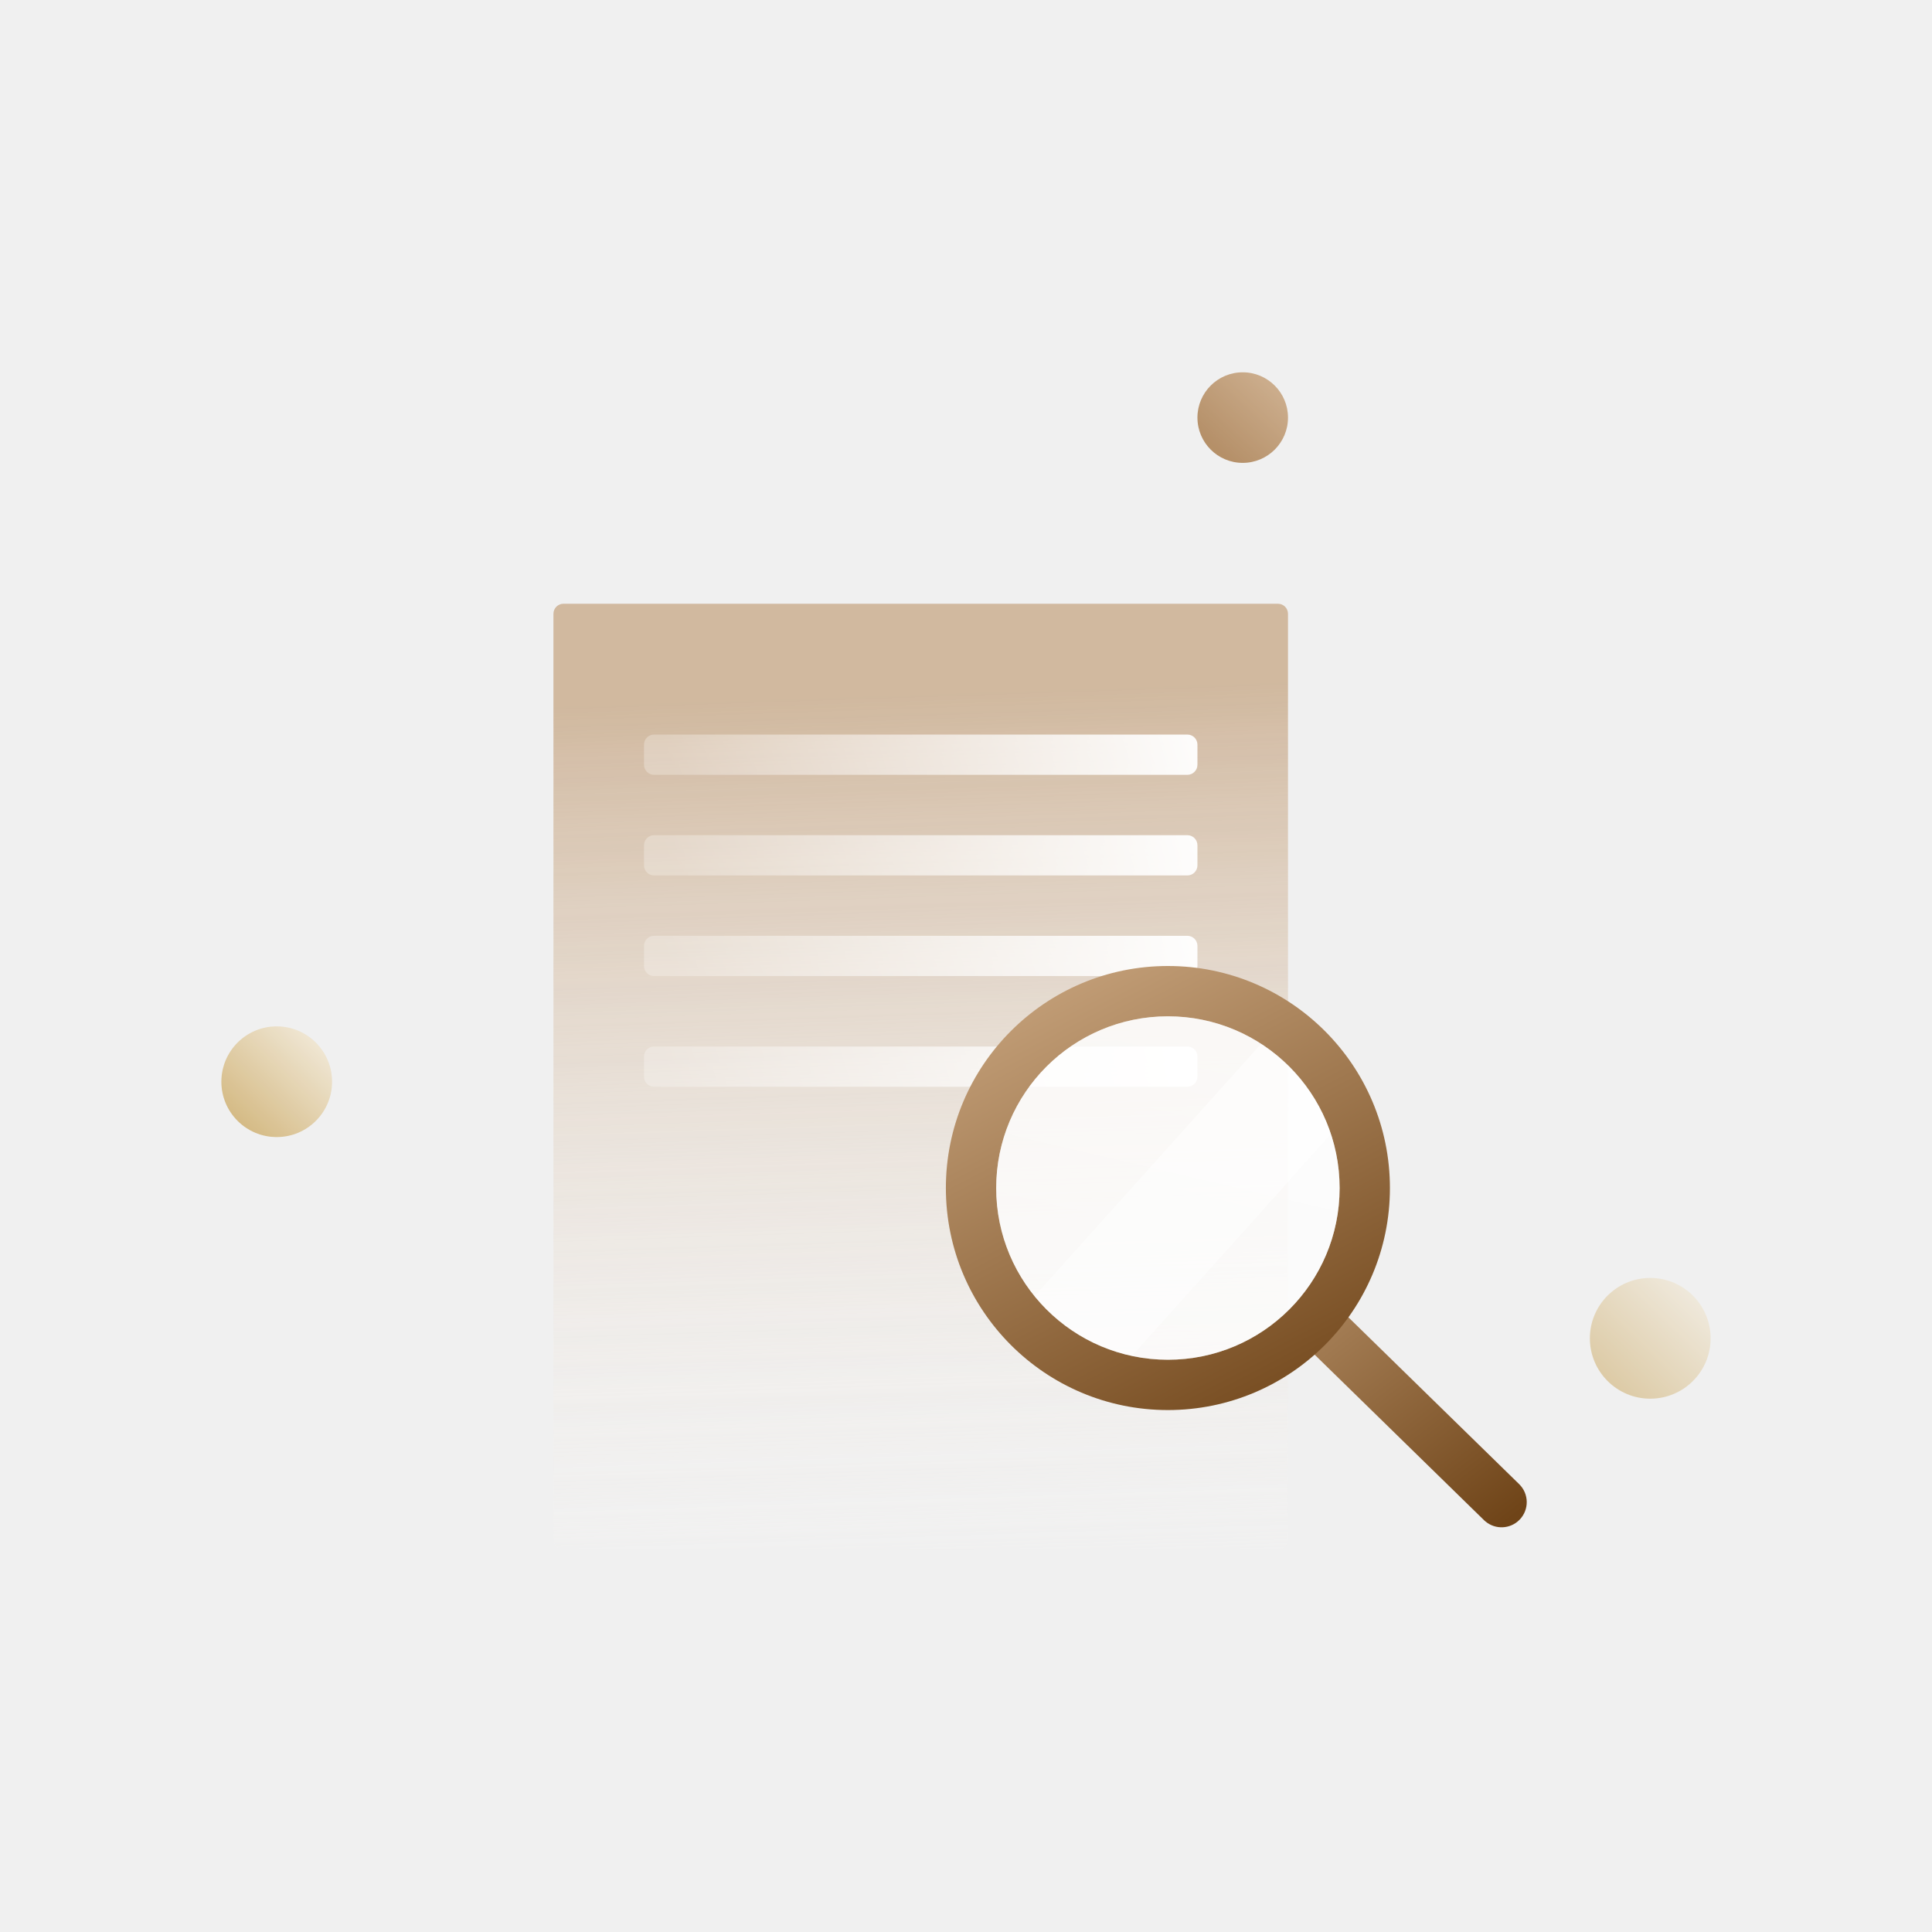
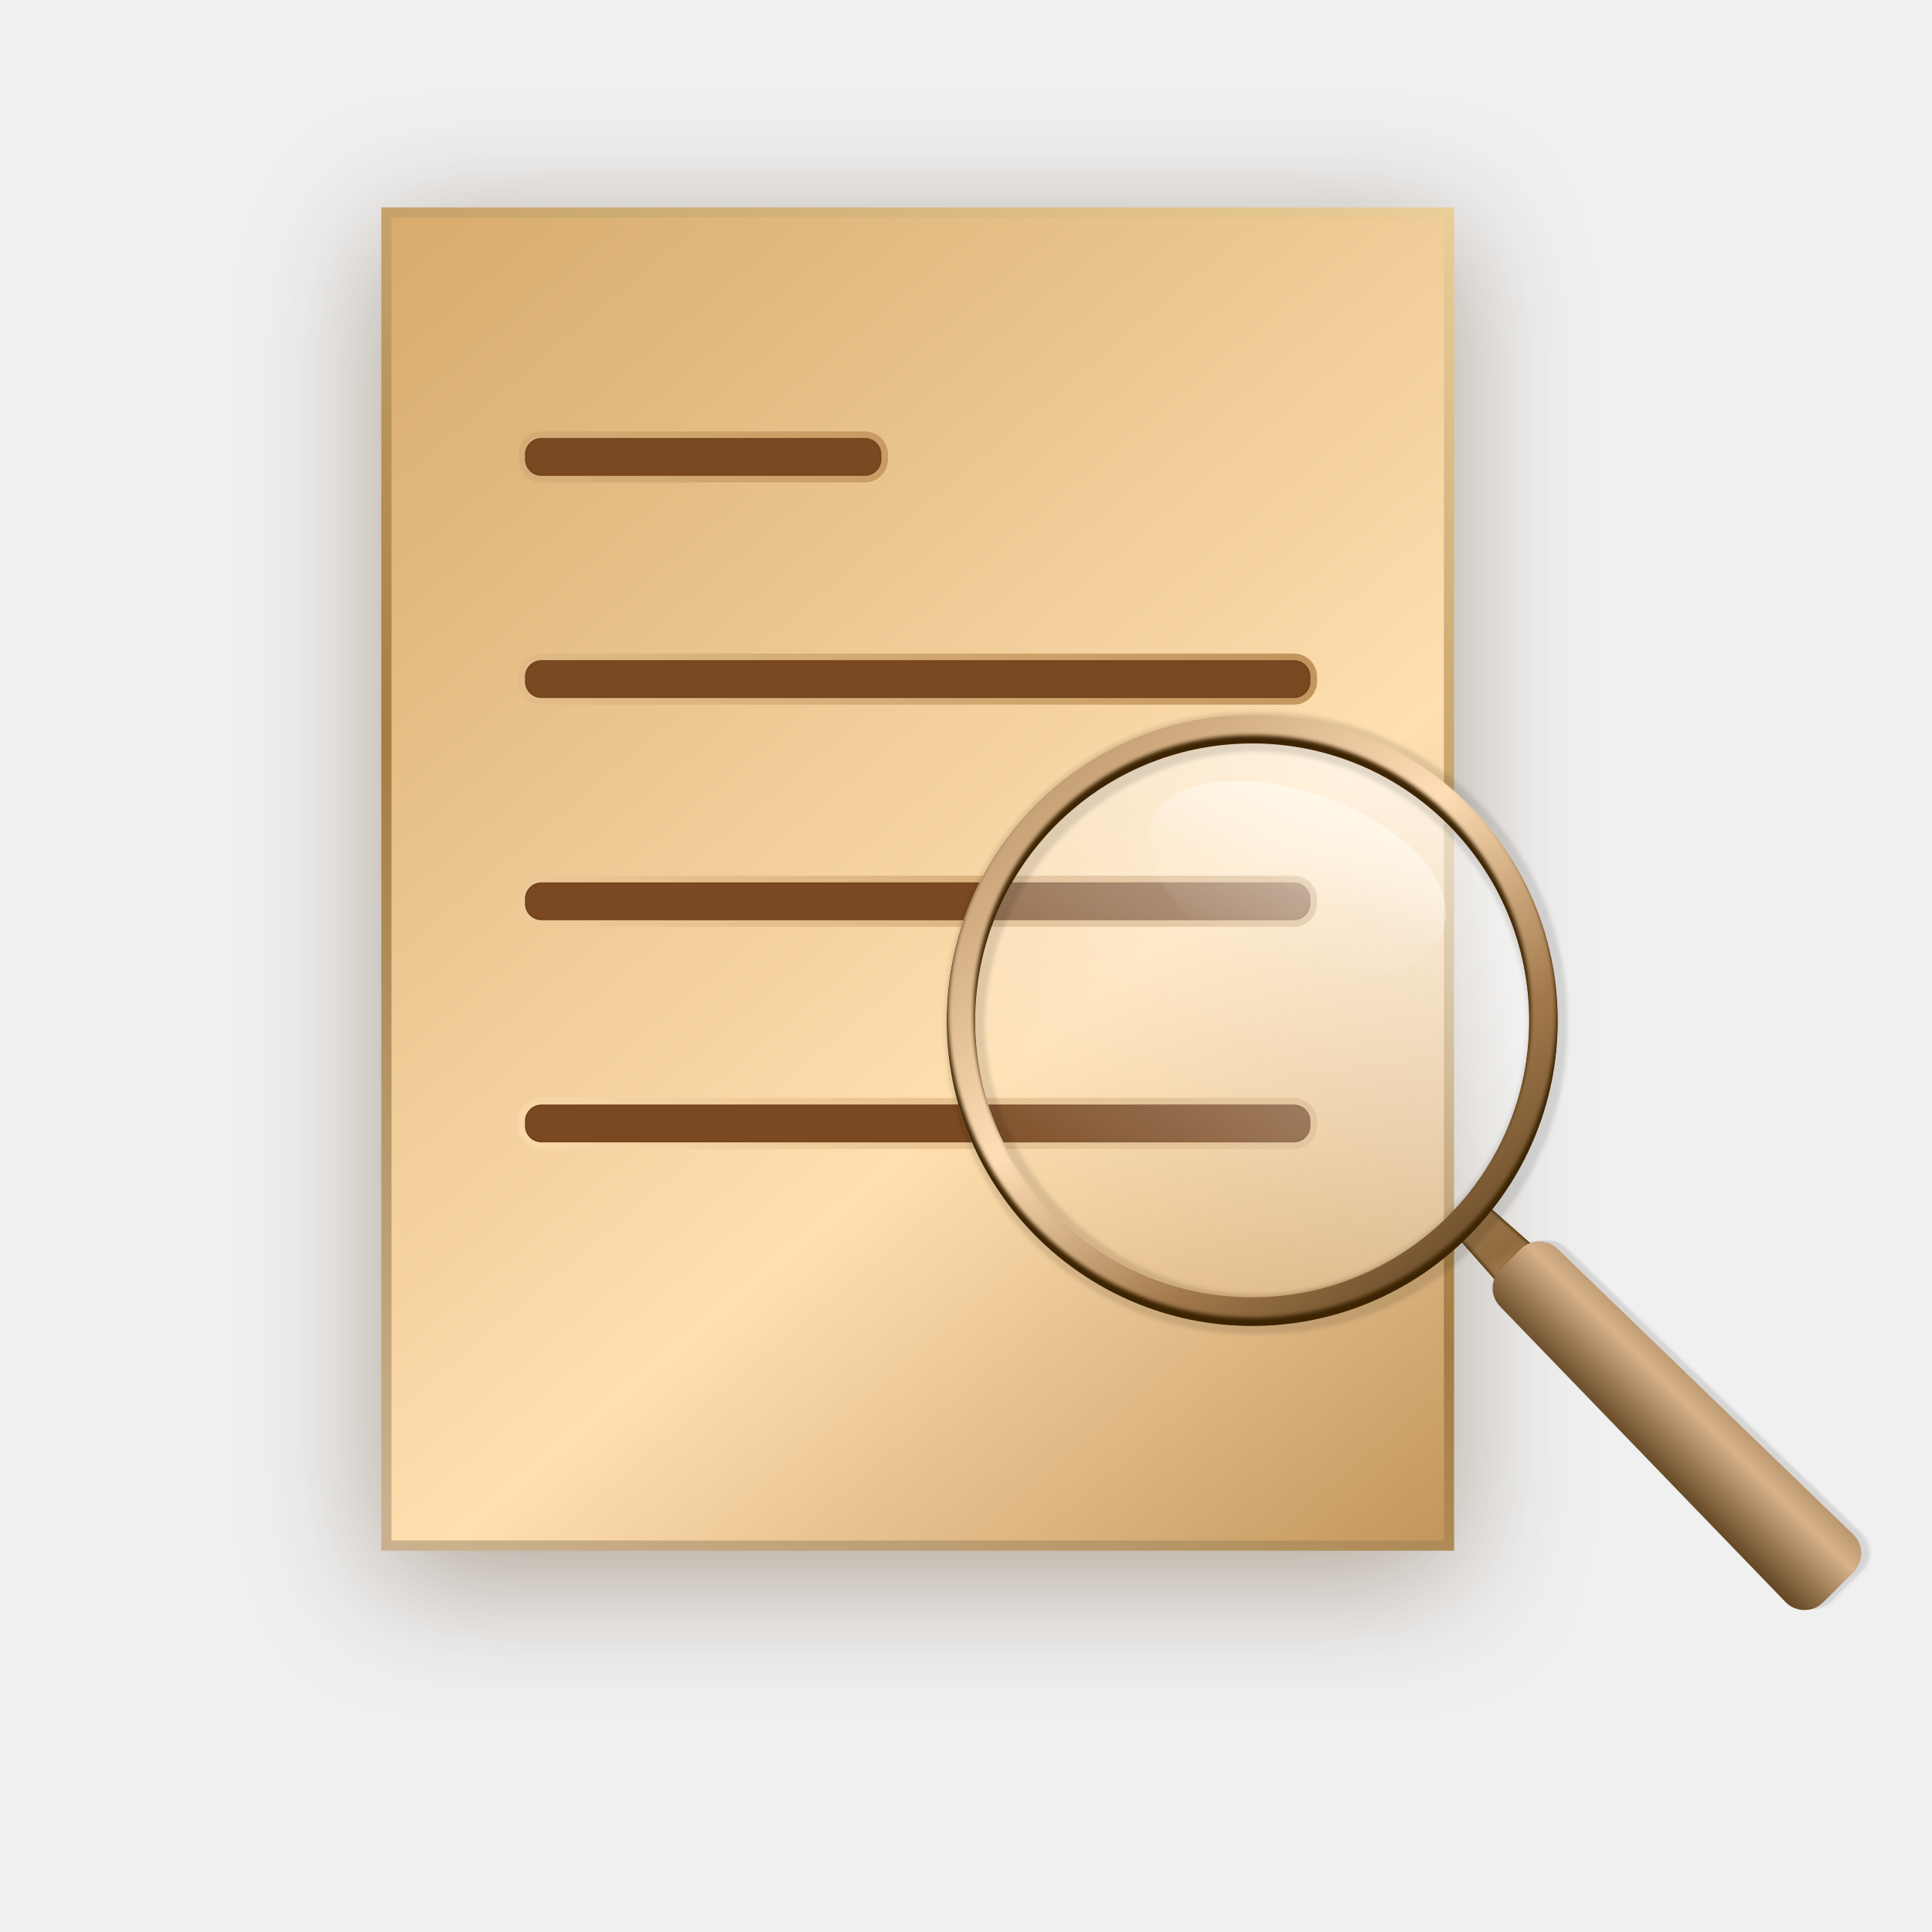
- <svg xmlns="http://www.w3.org/2000/svg" xmlns:xlink="http://www.w3.org/1999/xlink" width="192" height="192" viewBox="0 0 192 192">
+ <svg xmlns="http://www.w3.org/2000/svg" xmlns:xlink="http://www.w3.org/1999/xlink" width="146" height="146" viewBox="0 0 146 146">
  <defs>
-     <linearGradient id="prefix__a" x1="50%" x2="52.638%" y1="8.954%" y2="109.442%">
-       <stop offset="0%" stop-color="#CDB296" />
+     <linearGradient id="prefix__d" x1="7.485%" x2="98.517%" y1="-18.574%" y2="116.842%">
+       <stop offset="0%" stop-color="#D5A663" />
+       <stop offset="20.1%" stop-color="#DFB77D" />
+       <stop offset="59.665%" stop-color="#FFDFB0" />
+       <stop offset="100%" stop-color="#B38348" />
+     </linearGradient>
+     <linearGradient id="prefix__c" x1="27.992%" x2="81.769%" y1="109.796%" y2="-8.702%">
+       <stop offset="0%" stop-color="#CAB08D" />
+       <stop offset="40.258%" stop-color="#A57D42" />
+       <stop offset="100%" stop-color="#EACE97" />
+     </linearGradient>
+     <linearGradient id="prefix__g" x1="3.705%" x2="103.11%" y1="115.176%" y2="-3.652%">
+       <stop offset="0%" stop-color="#FFDFB0" />
+       <stop offset="100%" stop-color="#B38348" />
+     </linearGradient>
+     <linearGradient id="prefix__h" x1="22.625%" x2="71.525%" y1="245.559%" y2="-143.153%">
+       <stop offset="0%" stop-color="#D1AC6A" />
+       <stop offset="10.741%" stop-color="#AB8347" />
+       <stop offset="44.623%" stop-color="#B1895C" />
+       <stop offset="52.895%" stop-color="#916B3E" />
+       <stop offset="73.245%" stop-color="#A58258" />
+       <stop offset="100%" stop-color="#39260D" />
+     </linearGradient>
+     <linearGradient id="prefix__m" x1="164.676%" x2="-11.969%" y1="77.176%" y2="77.176%">
+       <stop offset="0%" stop-color="#D1AC6A" />
+       <stop offset="10.967%" stop-color="#7D5B33" />
+       <stop offset="22.436%" stop-color="#9C7A51" />
+       <stop offset="51.547%" stop-color="#D8B38B" />
+       <stop offset="100%" stop-color="#4F3411" />
+     </linearGradient>
+     <linearGradient id="prefix__n" x1="14.408%" x2="108.219%" y1="50%" y2="0%">
+       <stop offset="0%" stop-color="#92724B" />
+       <stop offset="10.741%" stop-color="#D3995D" />
+       <stop offset="17.932%" stop-color="#B1895C" />
+       <stop offset="28.494%" stop-color="#D5B48F" />
+       <stop offset="40.67%" stop-color="#FFF" />
+       <stop offset="73.43%" stop-color="#CBA77F" />
+       <stop offset="100%" stop-opacity="0" />
+     </linearGradient>
+     <linearGradient id="prefix__p" x1="88.696%" x2="21.149%" y1="0%" y2="94.564%">
+       <stop offset="0%" stop-color="#FFF" />
      <stop offset="100%" stop-color="#FFF" stop-opacity="0" />
    </linearGradient>
-     <linearGradient id="prefix__b" x1="127.971%" x2="8.457%" y1="-22.85%" y2="100%">
-       <stop offset="0%" stop-color="#FFF" />
-       <stop offset="100%" stop-color="#CDAD6C" />
+     <linearGradient id="prefix__q" x1="50%" x2="50%" y1="0%" y2="100%">
+       <stop offset="0%" stop-color="#FFF8EA" stop-opacity=".952" />
+       <stop offset="55.497%" stop-color="#FFF5EB" stop-opacity=".144" />
+       <stop offset="100%" stop-color="#FFF" stop-opacity="0" />
    </linearGradient>
-     <linearGradient id="prefix__c" x1="241.656%" x2="22.278%" y1="-154.133%" y2="85.19%">
-       <stop offset="0%" stop-color="#9F6019" />
-       <stop offset="41.672%" stop-color="#DDBB96" />
-       <stop offset="100%" stop-color="#9B662E" />
+     <linearGradient id="prefix__t" x1="-16.877%" x2="100%" y1="-34.228%" y2="107.746%">
+       <stop offset="0%" stop-color="#D1AC6A" />
+       <stop offset="10.741%" stop-color="#AB8347" />
+       <stop offset="22.436%" stop-color="#B1895C" />
+       <stop offset="53.569%" stop-color="#FFDEB7" />
+       <stop offset="73.245%" stop-color="#A2794B" />
+       <stop offset="100%" stop-color="#39260D" />
    </linearGradient>
-     <linearGradient id="prefix__d" x1="106.547%" x2="4.393%" y1="49.082%" y2="51.387%">
-       <stop offset="0%" stop-color="#FFF" />
-       <stop offset="100%" stop-color="#FFF" stop-opacity=".272" />
-     </linearGradient>
-     <linearGradient id="prefix__e" x1="-62.914%" x2="84.266%" y1="-82.638%" y2="103.126%">
-       <stop offset="0%" stop-color="#DDBB96" />
-       <stop offset="100%" stop-color="#6F4418" />
-     </linearGradient>
-     <linearGradient id="prefix__g" x1="106.547%" x2="4.393%" y1="-123.547%" y2="312.267%">
-       <stop offset="0%" stop-color="#FFF" />
-       <stop offset="100%" stop-color="#FFF" stop-opacity=".272" />
-     </linearGradient>
-     <linearGradient id="prefix__h" x1="106.547%" x2="4.393%" y1="-82.709%" y2="250.552%">
-       <stop offset="0%" stop-color="#FFF" />
-       <stop offset="100%" stop-color="#FFF" stop-opacity=".272" />
-     </linearGradient>
-     <linearGradient id="prefix__j" x1="12.018%" x2="84.266%" y1="-33.347%" y2="105.09%">
-       <stop offset="0%" stop-color="#DDBB96" />
-       <stop offset="100%" stop-color="#6F4418" />
-     </linearGradient>
-     <path id="prefix__f" d="M17.064 0c9.426 0 17.065 7.64 17.065 17.065S26.49 34.13 17.064 34.13C7.64 34.13 0 26.49 0 17.065 0 7.64 7.64 0 17.064 0z" />
+     <filter id="prefix__a" width="140.8%" height="132.5%" x="-20.4%" y="-14.3%" filterUnits="objectBoundingBox">
+       <feMorphology in="SourceAlpha" operator="dilate" radius=".385" result="shadowSpreadOuter1" />
+       <feOffset dy="2" in="shadowSpreadOuter1" result="shadowOffsetOuter1" />
+       <feGaussianBlur in="shadowOffsetOuter1" result="shadowBlurOuter1" stdDeviation="5" />
+       <feComposite in="shadowBlurOuter1" in2="SourceAlpha" operator="out" result="shadowBlurOuter1" />
+       <feColorMatrix in="shadowBlurOuter1" values="0 0 0 0 0.294 0 0 0 0 0.179 0 0 0 0 0.04 0 0 0 0.4 0" />
+     </filter>
+     <filter id="prefix__f" width="101.5%" height="101.7%" x="-.8%" y="-.8%" filterUnits="objectBoundingBox">
+       <feMorphology in="SourceAlpha" radius=".1" result="shadowSpreadInner1" />
+       <feGaussianBlur in="shadowSpreadInner1" result="shadowBlurInner1" stdDeviation=".15" />
+       <feOffset in="shadowBlurInner1" result="shadowOffsetInner1" />
+       <feComposite in="shadowOffsetInner1" in2="SourceAlpha" k2="-1" k3="1" operator="arithmetic" result="shadowInnerInner1" />
+       <feColorMatrix in="shadowInnerInner1" values="0 0 0 0 0.236 0 0 0 0 0.142 0 0 0 0 0.013 0 0 0 1 0" />
+     </filter>
+     <filter id="prefix__j" width="120.5%" height="110.3%" x="-10.3%" y="-5.1%" filterUnits="objectBoundingBox">
+       <feMorphology in="SourceAlpha" radius=".1" result="shadowSpreadInner1" />
+       <feGaussianBlur in="shadowSpreadInner1" result="shadowBlurInner1" stdDeviation=".15" />
+       <feOffset dy="-.5" in="shadowBlurInner1" result="shadowOffsetInner1" />
+       <feComposite in="shadowOffsetInner1" in2="SourceAlpha" k2="-1" k3="1" operator="arithmetic" result="shadowInnerInner1" />
+       <feColorMatrix in="shadowInnerInner1" values="0 0 0 0 0.236 0 0 0 0 0.142 0 0 0 0 0.013 0 0 0 1 0" />
+     </filter>
+     <filter id="prefix__l" width="127.8%" height="106%" x="-9.8%" y="-2.4%" filterUnits="objectBoundingBox">
+       <feMorphology in="SourceAlpha" operator="dilate" radius=".2" result="shadowSpreadOuter1" />
+       <feOffset dx=".3" dy=".2" in="shadowSpreadOuter1" result="shadowOffsetOuter1" />
+       <feGaussianBlur in="shadowOffsetOuter1" result="shadowBlurOuter1" stdDeviation=".1" />
+       <feColorMatrix in="shadowBlurOuter1" values="0 0 0 0 0 0 0 0 0 0 0 0 0 0 0 0 0 0 0.111 0" />
+     </filter>
+     <filter id="prefix__r" width="107.8%" height="107.8%" x="-3.2%" y="-3.5%" filterUnits="objectBoundingBox">
+       <feMorphology in="SourceAlpha" operator="dilate" radius=".4" result="shadowSpreadOuter1" />
+       <feOffset dx=".3" dy=".2" in="shadowSpreadOuter1" result="shadowOffsetOuter1" />
+       <feGaussianBlur in="shadowOffsetOuter1" result="shadowBlurOuter1" stdDeviation=".15" />
+       <feColorMatrix in="shadowBlurOuter1" values="0 0 0 0 0 0 0 0 0 0 0 0 0 0 0 0 0 0 0.111 0" />
+     </filter>
+     <filter id="prefix__u" width="106.7%" height="106.7%" x="-2.7%" y="-2.9%" filterUnits="objectBoundingBox">
+       <feMorphology in="SourceAlpha" radius=".1" result="shadowSpreadInner1" />
+       <feGaussianBlur in="shadowSpreadInner1" result="shadowBlurInner1" stdDeviation=".15" />
+       <feOffset dy="-.5" in="shadowBlurInner1" result="shadowOffsetInner1" />
+       <feComposite in="shadowOffsetInner1" in2="SourceAlpha" k2="-1" k3="1" operator="arithmetic" result="shadowInnerInner1" />
+       <feColorMatrix in="shadowInnerInner1" values="0 0 0 0 0.236 0 0 0 0 0.142 0 0 0 0 0.013 0 0 0 1 0" />
+     </filter>
+     <path id="prefix__b" d="M0 0H80.3V100.74H0z" />
+     <path id="prefix__e" d="M68.58 67.16c.828 0 1.5.672 1.5 1.5v.358c0 .828-.672 1.5-1.5 1.5H11.72c-.828 0-1.5-.672-1.5-1.5v-.358c0-.828.672-1.5 1.5-1.5h56.86zm0-16.79c.828 0 1.5.672 1.5 1.5v.358c0 .828-.672 1.5-1.5 1.5H11.72c-.828 0-1.5-.672-1.5-1.5v-.358c0-.828.672-1.5 1.5-1.5h56.86zm0-16.79c.828 0 1.5.672 1.5 1.5v.358c0 .828-.672 1.5-1.5 1.5H11.72c-.828 0-1.5-.672-1.5-1.5v-.358c0-.828.672-1.5 1.5-1.5h56.86zM36.156 16.79c.828 0 1.5.672 1.5 1.5v.358c0 .828-.672 1.5-1.5 1.5H11.72c-.828 0-1.5-.672-1.5-1.5v-.358c0-.828.672-1.5 1.5-1.5h24.436z" />
+     <path id="prefix__i" d="M112.503 90.786L115.788 90.786 116.336 99.546 111.956 99.546z" />
+     <path id="prefix__k" d="M125.458 90.034h2.152c1.091 0 1.981.875 2 1.965l.539 31.04c.02 1.105-.86 2.016-1.965 2.035h-3.265c-1.104 0-2-.895-2-2v-.035l.54-31.04c.018-1.09.908-1.965 2-1.965z" />
+     <path id="prefix__s" d="M23.088 0C10.336 0 0 10.337 0 23.09c0 12.75 10.336 23.087 23.088 23.087S46.177 35.84 46.177 23.089C46.177 10.336 35.84 0 23.087 0zm0 2.16c11.56 0 20.928 9.37 20.928 20.93 0 11.557-9.37 20.926-20.929 20.926-11.557 0-20.926-9.369-20.926-20.927 0-11.56 9.368-20.928 20.926-20.928z" />
  </defs>
-   <g fill="none" fill-rule="evenodd" transform="translate(22 37)">
-     <path fill="url(#prefix__a)" d="M34 23h71c.552 0 1 .448 1 1v92c0 .552-.448 1-1 1H34c-.552 0-1-.448-1-1V24c0-.552.448-1 1-1z" opacity=".9" />
-     <circle cx="5.5" cy="70.5" r="5.5" fill="url(#prefix__b)" opacity=".9" />
-     <circle cx="142" cy="96" r="6" fill="url(#prefix__b)" opacity=".618" />
-     <circle cx="101.5" cy="4.5" r="4.5" fill="url(#prefix__c)" opacity=".7" />
-     <rect width="55" height="4" x="42" y="36" fill="url(#prefix__d)" rx="1" />
-     <rect width="55" height="4" x="42" y="46" fill="url(#prefix__d)" rx="1" />
-     <rect width="55" height="4" x="42" y="56" fill="url(#prefix__d)" rx="1" />
-     <rect width="55" height="4" x="42" y="67" fill="url(#prefix__d)" rx="1" />
-     <g>
-       <path fill="url(#prefix__e)" d="M35.182 33.697c.922-.945 2.41-1.003 3.403-.162l.132.12 18.256 17.838c.987.965 1.006 2.548.04 3.536-.922.944-2.41 1.002-3.402.161l-.133-.12-18.256-17.838c-.987-.965-1.005-2.548-.04-3.535z" transform="translate(72 59)" />
-       <g transform="translate(72 59) translate(5 5)">
-         <mask id="prefix__i" fill="#fff">
-           <use xlink:href="#prefix__f" />
-         </mask>
-         <use fill="url(#prefix__g)" opacity=".7" xlink:href="#prefix__f" />
-         <path fill="url(#prefix__h)" d="M37.757 -10L52.757 -10 -2 51 -17 51z" mask="url(#prefix__i)" opacity=".7" />
+   <g fill="none" fill-rule="evenodd">
+     <g transform="translate(29.2 16.06)">
+       <use fill="#000" filter="url(#prefix__a)" xlink:href="#prefix__b" />
+       <use fill="url(#prefix__d)" stroke="url(#prefix__c)" stroke-width=".769" xlink:href="#prefix__b" />
+       <g>
+         <use fill="#7A4921" xlink:href="#prefix__e" />
+         <use fill="#000" filter="url(#prefix__f)" xlink:href="#prefix__e" />
+         <use stroke="url(#prefix__g)" stroke-width=".5" xlink:href="#prefix__e" />
      </g>
-       <path fill="url(#prefix__j)" d="M22.064 0C9.878 0 0 9.878 0 22.065 0 34.251 9.878 44.13 22.064 44.13c12.187 0 22.065-9.877 22.065-22.064S34.251 0 22.064 0zm0 5c9.426 0 17.065 7.64 17.065 17.065S31.49 39.13 22.064 39.13C12.64 39.13 5 31.49 5 22.065 5 12.64 12.64 5 22.064 5z" transform="translate(72 59)" />
-       <path fill="url(#prefix__g)" d="M22.064 5c9.426 0 17.065 7.64 17.065 17.065S31.49 39.13 22.064 39.13C12.64 39.13 5 31.49 5 22.065 5 12.64 12.64 5 22.064 5z" opacity=".7" transform="translate(72 59)" />
+     </g>
+     <path d="M0 0H146V146H0z" />
+     <g transform="rotate(-45 114.146 95.166)">
+       <use fill="url(#prefix__h)" xlink:href="#prefix__i" />
+       <use fill="#000" filter="url(#prefix__j)" xlink:href="#prefix__i" />
+     </g>
+     <mask id="prefix__o" fill="#fff">
+       <use xlink:href="#prefix__k" />
+     </mask>
+     <g transform="rotate(-45 126.534 107.554)">
+       <use fill="#000" filter="url(#prefix__l)" xlink:href="#prefix__k" />
+       <use fill="url(#prefix__m)" xlink:href="#prefix__k" />
+     </g>
+     <path stroke="url(#prefix__n)" stroke-width=".5" d="M111.653 102.215L119.912 93.956M112.686 103.248L120.945 94.989" mask="url(#prefix__o)" opacity=".8" />
+     <g transform="translate(71.54 54.02)">
+       <circle cx="23.25" cy="22.63" r="21.17" fill="url(#prefix__p)" opacity=".7" />
+       <path fill="url(#prefix__q)" d="M26.353 19.272c6.491 0 11.753-3.543 11.753-7.115S33.178 5.84 26.687 5.84c-6.49 0-12.087 2.745-12.087 6.317s5.262 7.115 11.753 7.115z" transform="rotate(21 26.353 12.556)" />
+       <use fill="#000" filter="url(#prefix__r)" xlink:href="#prefix__s" />
+       <use fill="url(#prefix__t)" xlink:href="#prefix__s" />
+       <use fill="#000" filter="url(#prefix__u)" xlink:href="#prefix__s" />
    </g>
  </g>
</svg>
